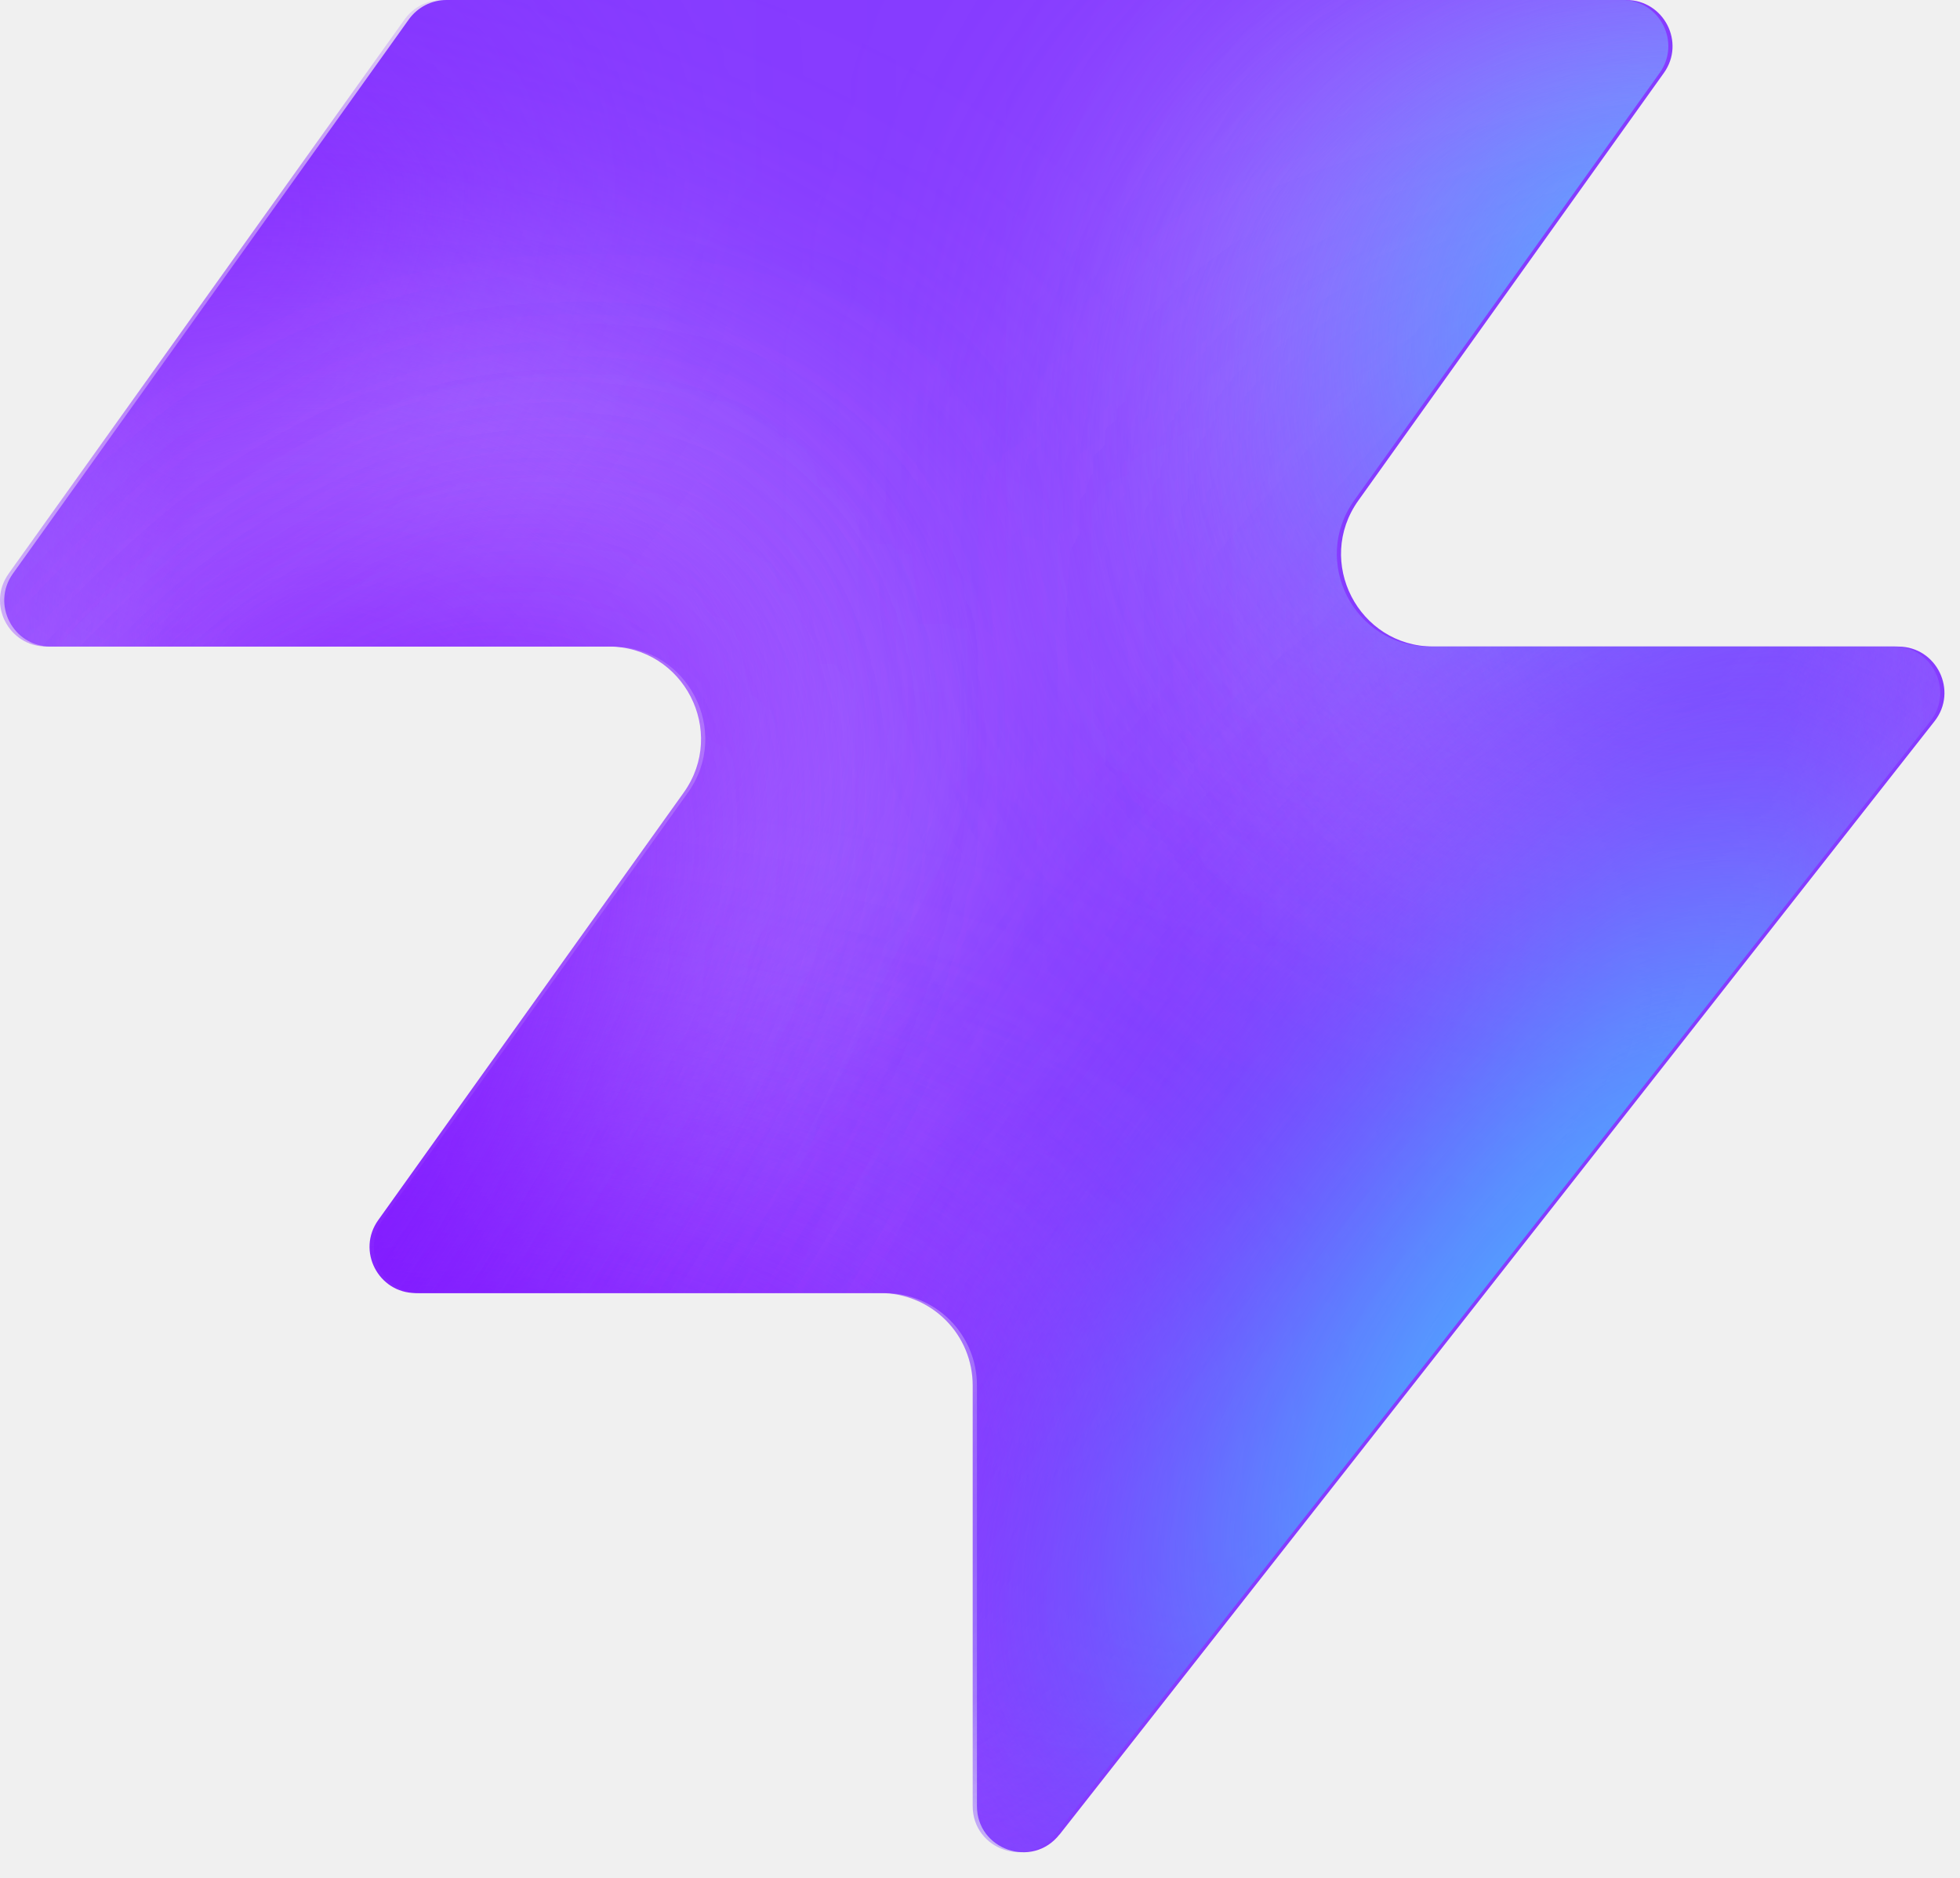
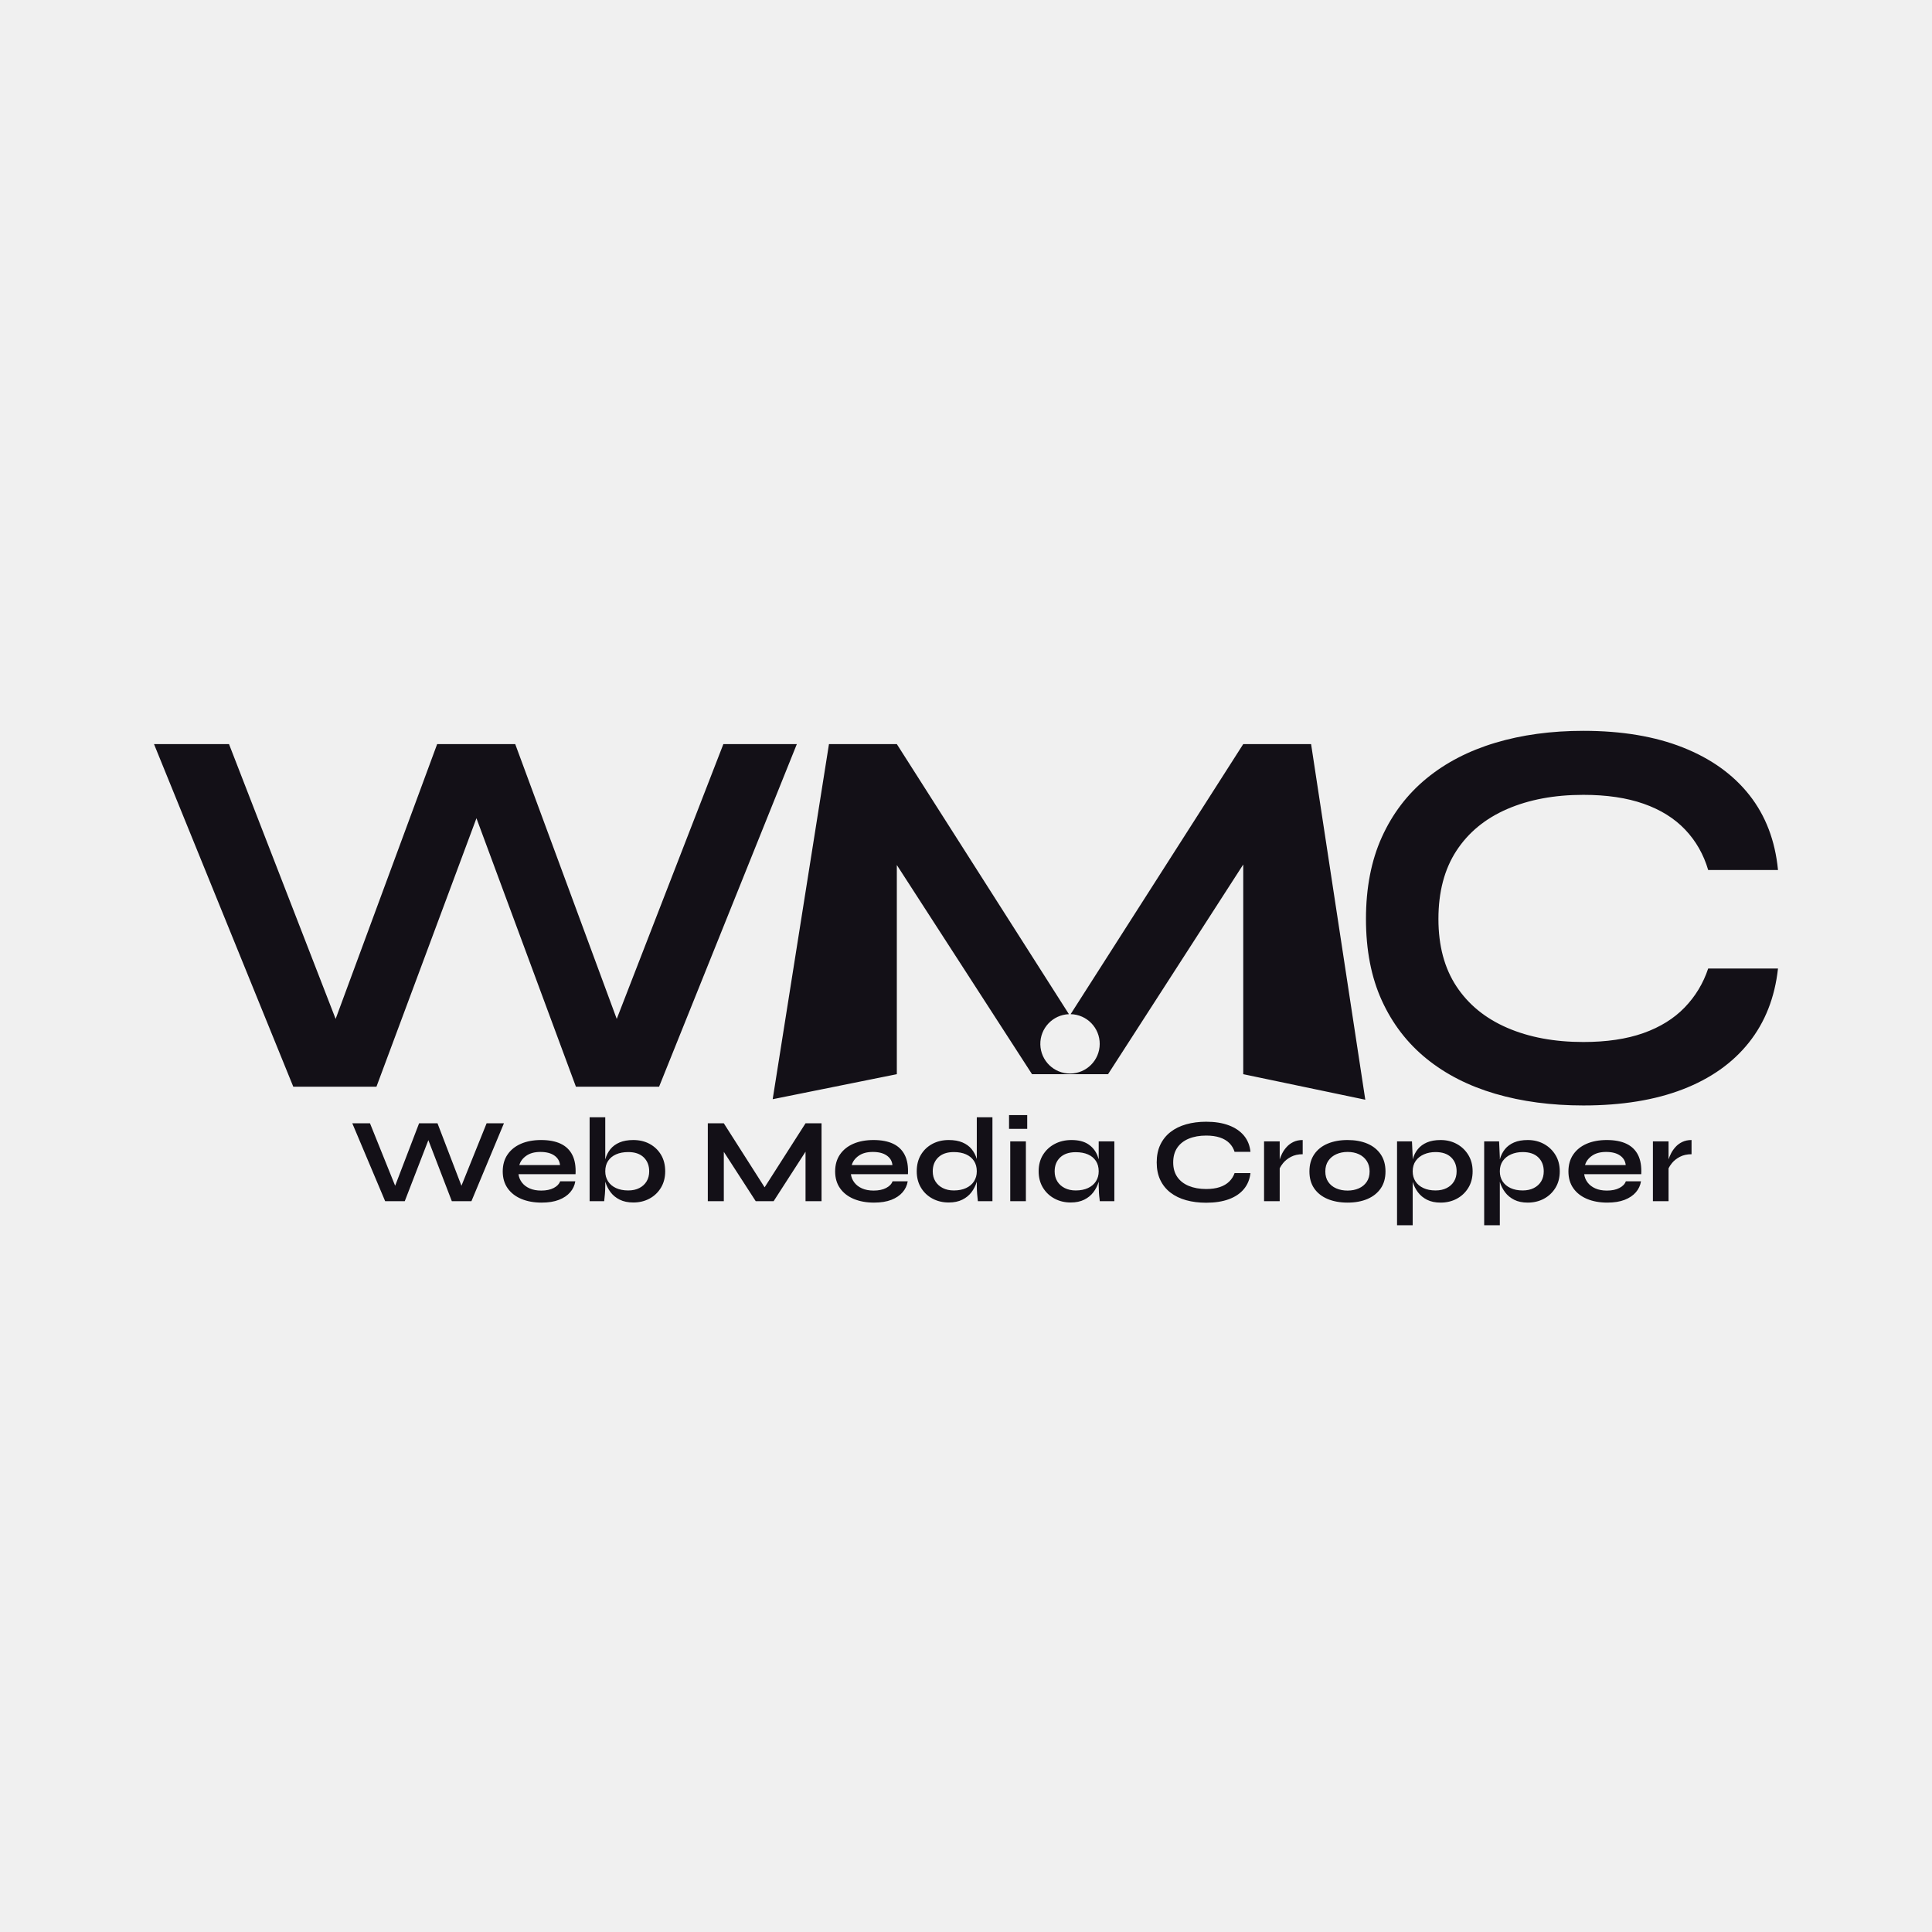
- <svg xmlns="http://www.w3.org/2000/svg" width="48" height="46" fill="none" viewBox="0 0 48 46">
-   <path fill="#863bff" d="M25.946 44.938c-.664.845-2.021.375-2.021-.698V33.937a2.26 2.26 0 0 0-2.262-2.262H10.287c-.92 0-1.456-1.04-.92-1.788l7.48-10.471c1.07-1.497 0-3.578-1.842-3.578H1.237c-.92 0-1.456-1.04-.92-1.788L10.013.474c.214-.297.556-.474.92-.474h28.894c.92 0 1.456 1.04.92 1.788l-7.48 10.471c-1.07 1.498 0 3.579 1.842 3.579h11.377c.943 0 1.473 1.088.89 1.83L25.947 44.94z" style="fill:#863bff;fill:color(display-p3 .525 .23 1);fill-opacity:1" />
-   <mask id="a" width="48" height="46" x="0" y="0" maskUnits="userSpaceOnUse" style="mask-type:alpha">
-     <path fill="#000" d="M25.842 44.938c-.664.844-2.021.375-2.021-.698V33.937a2.26 2.26 0 0 0-2.262-2.262H10.183c-.92 0-1.456-1.04-.92-1.788l7.48-10.471c1.07-1.498 0-3.579-1.842-3.579H1.133c-.92 0-1.456-1.04-.92-1.787L9.91.473c.214-.297.556-.474.92-.474h28.894c.92 0 1.456 1.04.92 1.788l-7.48 10.471c-1.07 1.498 0 3.578 1.842 3.578h11.377c.943 0 1.473 1.088.89 1.832L25.843 44.94z" style="fill:#000;fill-opacity:1" />
-   </mask>
-   <g mask="url(#a)">
-     <g filter="url(#b)">
-       <ellipse cx="5.508" cy="14.704" fill="#ede6ff" rx="5.508" ry="14.704" style="fill:#ede6ff;fill:color(display-p3 .927 .903 1);fill-opacity:1" transform="matrix(.00324 1 1 -.00324 -4.47 31.516)" />
-     </g>
-     <g filter="url(#c)">
-       <ellipse cx="10.399" cy="29.851" fill="#ede6ff" rx="10.399" ry="29.851" style="fill:#ede6ff;fill:color(display-p3 .927 .903 1);fill-opacity:1" transform="matrix(.00324 1 1 -.00324 -39.328 7.883)" />
-     </g>
-     <g filter="url(#d)">
-       <ellipse cx="5.508" cy="30.487" fill="#7e14ff" rx="5.508" ry="30.487" style="fill:#7e14ff;fill:color(display-p3 .492 .077 1);fill-opacity:1" transform="rotate(89.814 -25.913 -14.639)scale(1 -1)" />
-     </g>
-     <g filter="url(#e)">
-       <ellipse cx="5.508" cy="30.599" fill="#7e14ff" rx="5.508" ry="30.599" style="fill:#7e14ff;fill:color(display-p3 .492 .077 1);fill-opacity:1" transform="rotate(89.814 -32.644 -3.334)scale(1 -1)" />
-     </g>
-     <g filter="url(#f)">
-       <ellipse cx="5.508" cy="30.599" fill="#7e14ff" rx="5.508" ry="30.599" style="fill:#7e14ff;fill:color(display-p3 .492 .077 1);fill-opacity:1" transform="matrix(.00324 1 1 -.00324 -34.34 30.47)" />
-     </g>
-     <g filter="url(#g)">
-       <ellipse cx="14.072" cy="22.078" fill="#ede6ff" rx="14.072" ry="22.078" style="fill:#ede6ff;fill:color(display-p3 .927 .903 1);fill-opacity:1" transform="rotate(93.35 24.506 48.493)scale(-1 1)" />
-     </g>
-     <g filter="url(#h)">
-       <ellipse cx="3.47" cy="21.501" fill="#7e14ff" rx="3.47" ry="21.501" style="fill:#7e14ff;fill:color(display-p3 .492 .077 1);fill-opacity:1" transform="rotate(89.009 28.708 47.59)scale(-1 1)" />
-     </g>
-     <g filter="url(#i)">
-       <ellipse cx="3.47" cy="21.501" fill="#7e14ff" rx="3.47" ry="21.501" style="fill:#7e14ff;fill:color(display-p3 .492 .077 1);fill-opacity:1" transform="rotate(89.009 28.708 47.59)scale(-1 1)" />
-     </g>
-     <g filter="url(#j)">
-       <ellipse cx=".387" cy="8.972" fill="#7e14ff" rx="4.407" ry="29.108" style="fill:#7e14ff;fill:color(display-p3 .492 .077 1);fill-opacity:1" transform="rotate(39.51 .387 8.972)" />
-     </g>
-     <g filter="url(#k)">
-       <ellipse cx="47.523" cy="-6.092" fill="#7e14ff" rx="4.407" ry="29.108" style="fill:#7e14ff;fill:color(display-p3 .492 .077 1);fill-opacity:1" transform="rotate(37.892 47.523 -6.092)" />
-     </g>
-     <g filter="url(#l)">
-       <ellipse cx="41.412" cy="6.333" fill="#47bfff" rx="5.971" ry="9.665" style="fill:#47bfff;fill:color(display-p3 .28 .748 1);fill-opacity:1" transform="rotate(37.892 41.412 6.333)" />
-     </g>
-     <g filter="url(#m)">
-       <ellipse cx="-1.879" cy="38.332" fill="#7e14ff" rx="4.407" ry="29.108" style="fill:#7e14ff;fill:color(display-p3 .492 .077 1);fill-opacity:1" transform="rotate(37.892 -1.88 38.332)" />
-     </g>
-     <g filter="url(#n)">
-       <ellipse cx="-1.879" cy="38.332" fill="#7e14ff" rx="4.407" ry="29.108" style="fill:#7e14ff;fill:color(display-p3 .492 .077 1);fill-opacity:1" transform="rotate(37.892 -1.88 38.332)" />
-     </g>
-     <g filter="url(#o)">
-       <ellipse cx="35.651" cy="29.907" fill="#7e14ff" rx="4.407" ry="29.108" style="fill:#7e14ff;fill:color(display-p3 .492 .077 1);fill-opacity:1" transform="rotate(37.892 35.651 29.907)" />
-     </g>
-     <g filter="url(#p)">
-       <ellipse cx="38.418" cy="32.4" fill="#47bfff" rx="5.971" ry="15.297" style="fill:#47bfff;fill:color(display-p3 .28 .748 1);fill-opacity:1" transform="rotate(37.892 38.418 32.4)" />
-     </g>
-   </g>
-   <defs>
-     <filter id="b" width="60.045" height="41.654" x="-19.77" y="16.149" color-interpolation-filters="sRGB" filterUnits="userSpaceOnUse">
-       <feFlood flood-opacity="0" result="BackgroundImageFix" />
-       <feBlend in="SourceGraphic" in2="BackgroundImageFix" result="shape" />
-       <feGaussianBlur result="effect1_foregroundBlur_2002_17158" stdDeviation="7.659" />
-     </filter>
-     <filter id="c" width="90.34" height="51.437" x="-54.613" y="-7.533" color-interpolation-filters="sRGB" filterUnits="userSpaceOnUse">
-       <feFlood flood-opacity="0" result="BackgroundImageFix" />
-       <feBlend in="SourceGraphic" in2="BackgroundImageFix" result="shape" />
-       <feGaussianBlur result="effect1_foregroundBlur_2002_17158" stdDeviation="7.659" />
-     </filter>
-     <filter id="d" width="79.355" height="29.4" x="-49.64" y="2.03" color-interpolation-filters="sRGB" filterUnits="userSpaceOnUse">
-       <feFlood flood-opacity="0" result="BackgroundImageFix" />
-       <feBlend in="SourceGraphic" in2="BackgroundImageFix" result="shape" />
-       <feGaussianBlur result="effect1_foregroundBlur_2002_17158" stdDeviation="4.596" />
-     </filter>
-     <filter id="e" width="79.579" height="29.4" x="-45.045" y="20.029" color-interpolation-filters="sRGB" filterUnits="userSpaceOnUse">
-       <feFlood flood-opacity="0" result="BackgroundImageFix" />
-       <feBlend in="SourceGraphic" in2="BackgroundImageFix" result="shape" />
-       <feGaussianBlur result="effect1_foregroundBlur_2002_17158" stdDeviation="4.596" />
-     </filter>
-     <filter id="f" width="79.579" height="29.4" x="-43.513" y="21.178" color-interpolation-filters="sRGB" filterUnits="userSpaceOnUse">
-       <feFlood flood-opacity="0" result="BackgroundImageFix" />
-       <feBlend in="SourceGraphic" in2="BackgroundImageFix" result="shape" />
-       <feGaussianBlur result="effect1_foregroundBlur_2002_17158" stdDeviation="4.596" />
-     </filter>
-     <filter id="g" width="74.749" height="58.852" x="15.756" y="-17.901" color-interpolation-filters="sRGB" filterUnits="userSpaceOnUse">
-       <feFlood flood-opacity="0" result="BackgroundImageFix" />
-       <feBlend in="SourceGraphic" in2="BackgroundImageFix" result="shape" />
-       <feGaussianBlur result="effect1_foregroundBlur_2002_17158" stdDeviation="7.659" />
-     </filter>
-     <filter id="h" width="61.377" height="25.362" x="23.548" y="2.284" color-interpolation-filters="sRGB" filterUnits="userSpaceOnUse">
-       <feFlood flood-opacity="0" result="BackgroundImageFix" />
-       <feBlend in="SourceGraphic" in2="BackgroundImageFix" result="shape" />
-       <feGaussianBlur result="effect1_foregroundBlur_2002_17158" stdDeviation="4.596" />
-     </filter>
-     <filter id="i" width="61.377" height="25.362" x="23.548" y="2.284" color-interpolation-filters="sRGB" filterUnits="userSpaceOnUse">
-       <feFlood flood-opacity="0" result="BackgroundImageFix" />
-       <feBlend in="SourceGraphic" in2="BackgroundImageFix" result="shape" />
-       <feGaussianBlur result="effect1_foregroundBlur_2002_17158" stdDeviation="4.596" />
-     </filter>
-     <filter id="j" width="56.045" height="63.649" x="-27.636" y="-22.853" color-interpolation-filters="sRGB" filterUnits="userSpaceOnUse">
-       <feFlood flood-opacity="0" result="BackgroundImageFix" />
-       <feBlend in="SourceGraphic" in2="BackgroundImageFix" result="shape" />
-       <feGaussianBlur result="effect1_foregroundBlur_2002_17158" stdDeviation="4.596" />
-     </filter>
-     <filter id="k" width="54.814" height="64.646" x="20.116" y="-38.415" color-interpolation-filters="sRGB" filterUnits="userSpaceOnUse">
-       <feFlood flood-opacity="0" result="BackgroundImageFix" />
-       <feBlend in="SourceGraphic" in2="BackgroundImageFix" result="shape" />
-       <feGaussianBlur result="effect1_foregroundBlur_2002_17158" stdDeviation="4.596" />
-     </filter>
-     <filter id="l" width="33.541" height="35.313" x="24.641" y="-11.323" color-interpolation-filters="sRGB" filterUnits="userSpaceOnUse">
-       <feFlood flood-opacity="0" result="BackgroundImageFix" />
-       <feBlend in="SourceGraphic" in2="BackgroundImageFix" result="shape" />
-       <feGaussianBlur result="effect1_foregroundBlur_2002_17158" stdDeviation="4.596" />
-     </filter>
-     <filter id="m" width="54.814" height="64.646" x="-29.286" y="6.009" color-interpolation-filters="sRGB" filterUnits="userSpaceOnUse">
-       <feFlood flood-opacity="0" result="BackgroundImageFix" />
-       <feBlend in="SourceGraphic" in2="BackgroundImageFix" result="shape" />
-       <feGaussianBlur result="effect1_foregroundBlur_2002_17158" stdDeviation="4.596" />
-     </filter>
-     <filter id="n" width="54.814" height="64.646" x="-29.286" y="6.009" color-interpolation-filters="sRGB" filterUnits="userSpaceOnUse">
-       <feFlood flood-opacity="0" result="BackgroundImageFix" />
-       <feBlend in="SourceGraphic" in2="BackgroundImageFix" result="shape" />
-       <feGaussianBlur result="effect1_foregroundBlur_2002_17158" stdDeviation="4.596" />
-     </filter>
-     <filter id="o" width="54.814" height="64.646" x="8.244" y="-2.416" color-interpolation-filters="sRGB" filterUnits="userSpaceOnUse">
-       <feFlood flood-opacity="0" result="BackgroundImageFix" />
-       <feBlend in="SourceGraphic" in2="BackgroundImageFix" result="shape" />
-       <feGaussianBlur result="effect1_foregroundBlur_2002_17158" stdDeviation="4.596" />
-     </filter>
-     <filter id="p" width="39.409" height="43.623" x="18.713" y="10.588" color-interpolation-filters="sRGB" filterUnits="userSpaceOnUse">
-       <feFlood flood-opacity="0" result="BackgroundImageFix" />
-       <feBlend in="SourceGraphic" in2="BackgroundImageFix" result="shape" />
-       <feGaussianBlur result="effect1_foregroundBlur_2002_17158" stdDeviation="4.596" />
-     </filter>
-   </defs>
+ <svg xmlns="http://www.w3.org/2000/svg" viewBox="-20 -145 420 420">
+   <style>path{fill:#131017}@media (prefers-color-scheme:dark){path{fill:#fff}}</style>
+   <path d="M61.837 91.238h-18.08L13.48 16.76h16.304l23.18 59.743 22.07-59.743h16.97l22.07 59.743 23.18-59.743h15.972L123.28 91.238H105.2L83.576 32.875zm289.506-25.69h15.177q-1.035 9.438-6.324 16.094-5.289 6.655-14.373 10.165t-21.616 3.51q-10.464 0-19.145-2.542t-14.948-7.623-9.716-12.646-3.449-17.728 3.45-17.788q3.45-7.624 9.715-12.767 6.267-5.142 14.948-7.744 8.68-2.602 19.145-2.602 12.533 0 21.673 3.63 9.142 3.631 14.431 10.346 5.288 6.717 6.21 16.276h-15.178q-1.495-5.082-5.002-8.773-3.508-3.69-9.026-5.627-5.52-1.936-13.108-1.936-9.429 0-16.558 3.086-7.13 3.086-11.038 9.075-3.91 5.99-3.91 14.824 0 8.713 3.91 14.643 3.909 5.929 11.038 9.014 7.13 3.087 16.558 3.087 7.589 0 13.05-1.937 5.46-1.936 8.968-5.566t5.118-8.471M174.962 16.76l37.413 58.714a6.456 6.456 0 1 0 .372-.003L250.27 16.76h14.75l11.783 77.31-26.533-5.551V42.935l-29.391 45.584h-16.526l-29.391-45.473v45.473l-26.987 5.438 12.236-77.197zM67.993 116.123h-4.265l-7.142-16.927h3.845l5.47 13.578 5.205-13.578h4.003l5.206 13.578 5.47-13.578h3.766l-7.064 16.927h-4.265l-5.1-13.265zm33.776-4.317h3.297q-.21 1.335-1.112 2.381-.903 1.047-2.446 1.648-1.544.602-3.768.602-2.485 0-4.395-.798t-2.983-2.315q-1.073-1.518-1.073-3.663 0-2.146 1.047-3.676t2.917-2.342 4.382-.811q2.564 0 4.265.811t2.525 2.447.693 4.173h-12.4q.13.994.744 1.805.615.811 1.675 1.282t2.525.471q1.622 0 2.707-.563 1.086-.562 1.4-1.452m-4.29-6.384q-1.884 0-3.062.825-1.177.824-1.517 2.027h8.843q-.13-1.308-1.243-2.08t-3.022-.772m20.197 10.989q-1.726 0-2.956-.615t-1.988-1.622q-.759-1.007-1.125-2.211-.027-.026-.027-.078v.889q0 .837-.078 1.792-.079.955-.157 1.557h-3.166V97.887h3.401v9.131q0-.026.027-.052.34-1.23 1.098-2.158.76-.929 1.99-1.452 1.228-.524 2.981-.524 2.015 0 3.572.851 1.556.85 2.46 2.367.902 1.518.902 3.585 0 2.014-.916 3.545-.916 1.53-2.486 2.381-1.569.85-3.532.85m-1.098-2.616q1.386 0 2.407-.524 1.02-.523 1.582-1.452t.563-2.184q0-1.884-1.19-3.035t-3.362-1.151q-1.518 0-2.643.497t-1.74 1.426q-.615.928-.615 2.263 0 1.229.602 2.171t1.727 1.465q1.125.524 2.67.524m20.773-14.599 8.87 13.918 8.895-13.918h3.48v16.927h-3.48V105.37l-6.933 10.753h-3.899l-6.933-10.727v10.727h-3.48V99.196zm36.681 12.61h3.296q-.209 1.335-1.112 2.381-.902 1.047-2.446 1.648-1.544.602-3.767.602-2.486 0-4.396-.798t-2.982-2.315q-1.073-1.518-1.073-3.663 0-2.146 1.046-3.676t2.918-2.342q1.87-.811 4.382-.811 2.564 0 4.264.811t2.525 2.447.694 4.173H164.98q.131.994.746 1.805t1.674 1.282 2.525.471q1.622 0 2.708-.563t1.4-1.452m-4.29-6.384q-1.885 0-3.062.825-1.177.824-1.518 2.027h8.844q-.13-1.308-1.243-2.08t-3.022-.772m16.508 10.989q-1.962 0-3.545-.85-1.583-.851-2.499-2.381-.916-1.531-.916-3.545 0-2.067.903-3.585t2.473-2.367q1.57-.851 3.584-.851 1.753 0 2.982.524 1.23.523 1.99 1.452.758.928 1.124 2.158v.052-9.131h3.401v18.236h-3.166q-.078-.602-.157-1.557-.078-.955-.078-1.792v-.889q0 .052-.026.078-.367 1.204-1.125 2.211-.759 1.007-1.989 1.622t-2.956.615m1.1-2.616q1.542 0 2.667-.524 1.125-.523 1.727-1.465t.602-2.171q0-1.335-.615-2.263-.615-.929-1.727-1.426t-2.655-.497q-2.172 0-3.375 1.151-1.204 1.151-1.204 3.035 0 1.255.576 2.184.575.929 1.61 1.452 1.032.524 2.393.524m12.008-16.379h3.95v2.983h-3.95zm.261 18.707V103.12h3.401v13.003zm13.134.288q-1.936 0-3.519-.85-1.583-.851-2.512-2.381-.928-1.531-.928-3.545 0-2.067.942-3.585.941-1.517 2.55-2.367 1.61-.851 3.65-.851 2.25 0 3.624.903 1.373.903 2.001 2.446.157.419.288.837v-3.898h3.401v13.003h-3.165l-.053-.523q-.078-.497-.13-1.282t-.053-1.544v-.889q0 .052-.026.078-.366 1.204-1.125 2.211t-1.988 1.622-2.957.615m1.1-2.616q1.543 0 2.668-.524 1.125-.523 1.726-1.465.602-.942.602-2.171 0-1.335-.615-2.263-.615-.929-1.727-1.413-1.11-.484-2.655-.484-2.172 0-3.375 1.138-1.204 1.138-1.204 3.022 0 1.255.576 2.184t1.61 1.452q1.032.524 2.393.524m34.534-3.768h3.454q-.236 2.041-1.439 3.48t-3.27 2.197q-2.067.759-4.919.759-2.38 0-4.356-.549-1.976-.55-3.402-1.648-1.426-1.099-2.21-2.735-.785-1.635-.785-3.832t.785-3.846q.784-1.649 2.21-2.761t3.402-1.674 4.356-.563q2.852 0 4.931.785t3.284 2.237q1.203 1.452 1.413 3.519h-3.454q-.34-1.099-1.138-1.897t-2.054-1.216q-1.256-.419-2.982-.419-2.146 0-3.768.667-1.622.668-2.51 1.963-.89 1.295-.89 3.205 0 1.883.89 3.165.888 1.282 2.51 1.949 1.622.668 3.768.668 1.726 0 2.97-.419 1.242-.419 2.04-1.203.798-.785 1.164-1.832m6.41 6.096V103.12h3.401v3.925q.184-.602.55-1.322.366-.719.968-1.386.602-.668 1.465-1.086t2.015-.419v3.087q-1.466 0-2.538.563-1.073.563-1.727 1.374-.47.575-.733 1.125v7.142zm18.157.314q-2.459 0-4.33-.785t-2.917-2.289-1.046-3.702 1.046-3.728 2.917-2.316 4.33-.785 4.304.785 2.891 2.316q1.047 1.53 1.047 3.728t-1.047 3.702q-1.046 1.504-2.89 2.289t-4.305.785m0-2.616q1.361 0 2.447-.484 1.085-.484 1.713-1.413t.628-2.263-.628-2.289-1.7-1.453q-1.073-.497-2.46-.497-1.36 0-2.459.497-1.099.498-1.74 1.439-.64.942-.64 2.303 0 1.334.627 2.263.628.929 1.727 1.413t2.485.484m20.224 2.616q-1.726 0-2.943-.615-1.216-.615-1.975-1.622t-1.125-2.211q-.026-.052-.026-.078v9.445h-3.402V103.12h3.245l.157 3.454v.444q0-.026.026-.052.34-1.23 1.1-2.158.757-.929 1.974-1.452 1.217-.524 2.97-.524 1.962 0 3.531.864 1.57.863 2.5 2.394.928 1.53.928 3.545 0 2.067-.942 3.597-.942 1.531-2.512 2.368-1.569.837-3.506.837m-1.098-2.642q1.386 0 2.42-.524 1.033-.523 1.596-1.452.562-.929.562-2.184 0-1.884-1.19-3.035t-3.388-1.151q-1.387 0-2.525.497t-1.792 1.426q-.654.928-.654 2.263 0 1.255.601 2.184.602.929 1.727 1.452 1.125.524 2.643.524m20.041 2.642q-1.727 0-2.944-.615T307.2 114.2t-1.125-2.211q-.026-.052-.026-.078v9.445h-3.402V103.12h3.245l.157 3.454v.444q0-.026.026-.052.34-1.23 1.1-2.158.757-.929 1.974-1.452 1.217-.524 2.97-.524 1.962 0 3.532.864 1.57.863 2.498 2.394.93 1.53.93 3.545 0 2.067-.943 3.597-.942 1.531-2.512 2.368-1.569.837-3.505.837m-1.099-2.642q1.386 0 2.42-.524 1.033-.523 1.596-1.452.562-.929.562-2.184 0-1.884-1.19-3.035t-3.388-1.151q-1.387 0-2.525.497t-1.792 1.426q-.654.928-.654 2.263 0 1.255.601 2.184.602.929 1.727 1.452 1.125.524 2.643.524m22.421-1.989h3.297q-.209 1.335-1.112 2.381-.903 1.047-2.446 1.648-1.544.602-3.768.602-2.485 0-4.395-.798t-2.983-2.315q-1.072-1.518-1.072-3.663 0-2.146 1.046-3.676t2.917-2.342 4.383-.811q2.564 0 4.264.811t2.525 2.447.693 4.173h-12.4q.13.994.745 1.805t1.674 1.282q1.06.471 2.525.471 1.622 0 2.708-.563t1.4-1.452m-4.29-6.384q-1.884 0-3.06.825-1.179.824-1.519 2.027h8.843q-.13-1.308-1.242-2.08t-3.022-.772m10.177 10.701V103.12h3.401v3.925q.184-.602.55-1.322.366-.719.968-1.386.602-.668 1.465-1.086t2.015-.419v3.087q-1.466 0-2.538.563-1.073.563-1.727 1.374-.47.575-.733 1.125v7.142z" />
</svg>
